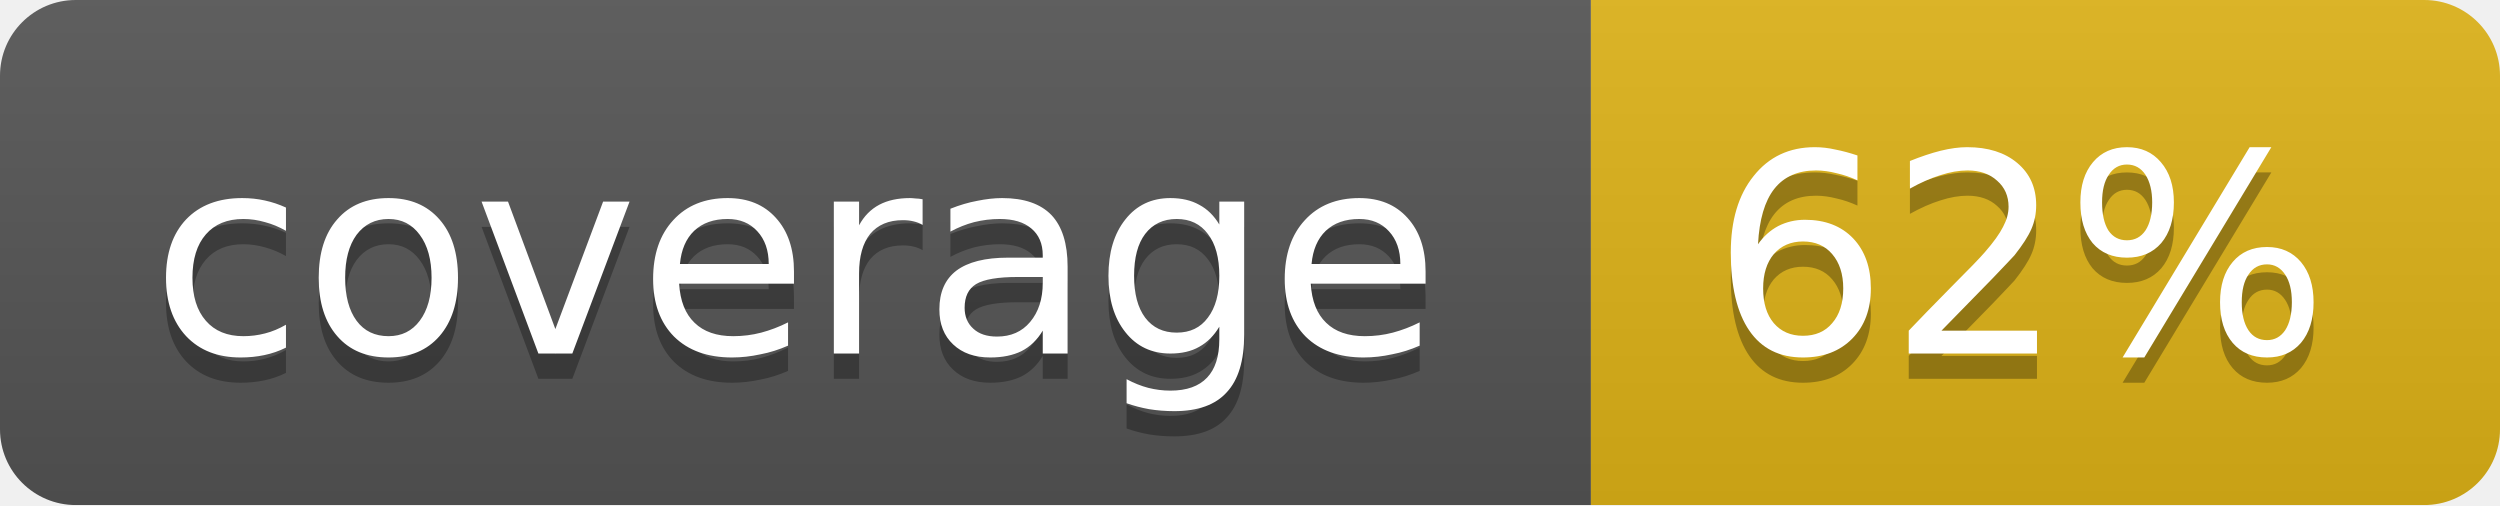
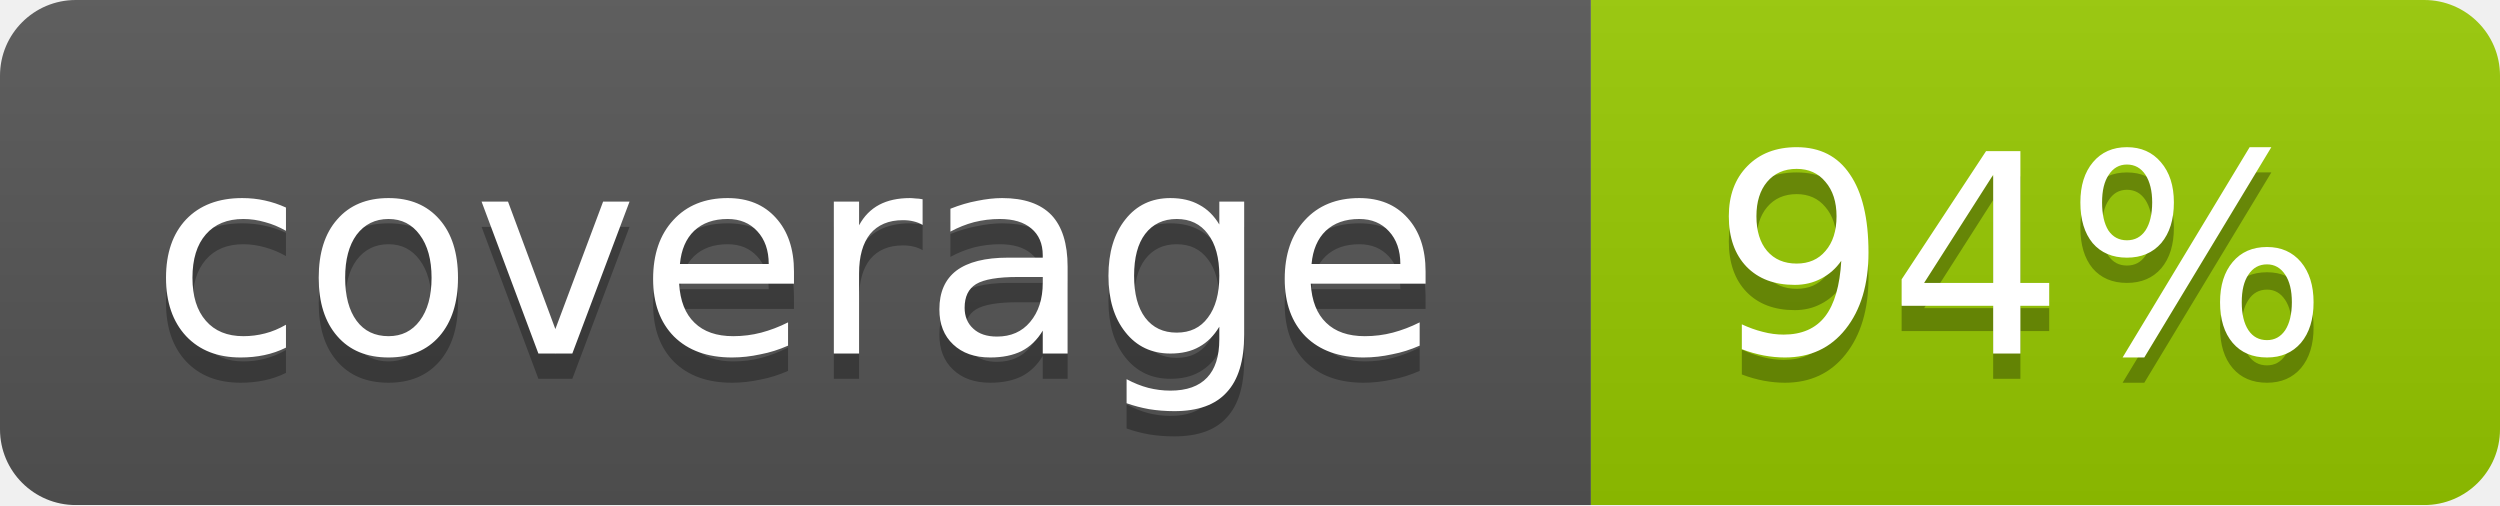
<svg xmlns="http://www.w3.org/2000/svg" width="99" height="20">
  <linearGradient id="b" x2="0" y2="100%">
    <stop offset="0" stop-color="#bbb" stop-opacity=".1" />
    <stop offset="1" stop-opacity=".1" />
  </linearGradient>
  <mask id="a">
    <rect width="99" height="20" rx="3" fill="#fff" />
  </mask>
  <g mask="url(#a)">
    <path fill="#555" d="M0 0h63v20H0z" />
-     <path fill="#dfb317" d="M63 0h36v20H63z" />
+     <path fill="#97CA00" d="M63 0h36v20H63z" />
    <path fill="url(#b)" d="M0 0h99v20H0z" />
  </g>
  <g fill="#fff" text-anchor="middle" font-family="DejaVu Sans,Verdana,Geneva,sans-serif" font-size="11">
    <text x="31.5" y="15" fill="#010101" fill-opacity=".3">coverage</text>
    <text x="31.5" y="14">coverage</text>
-     <text x="80" y="15" fill="#010101" fill-opacity=".3">62%</text>
-     <text x="80" y="14">62%</text>
+     <text x="80" y="15" fill="#010101" fill-opacity=".3">94%</text>
+     <text x="80" y="14">94%</text>
  </g>
</svg>
